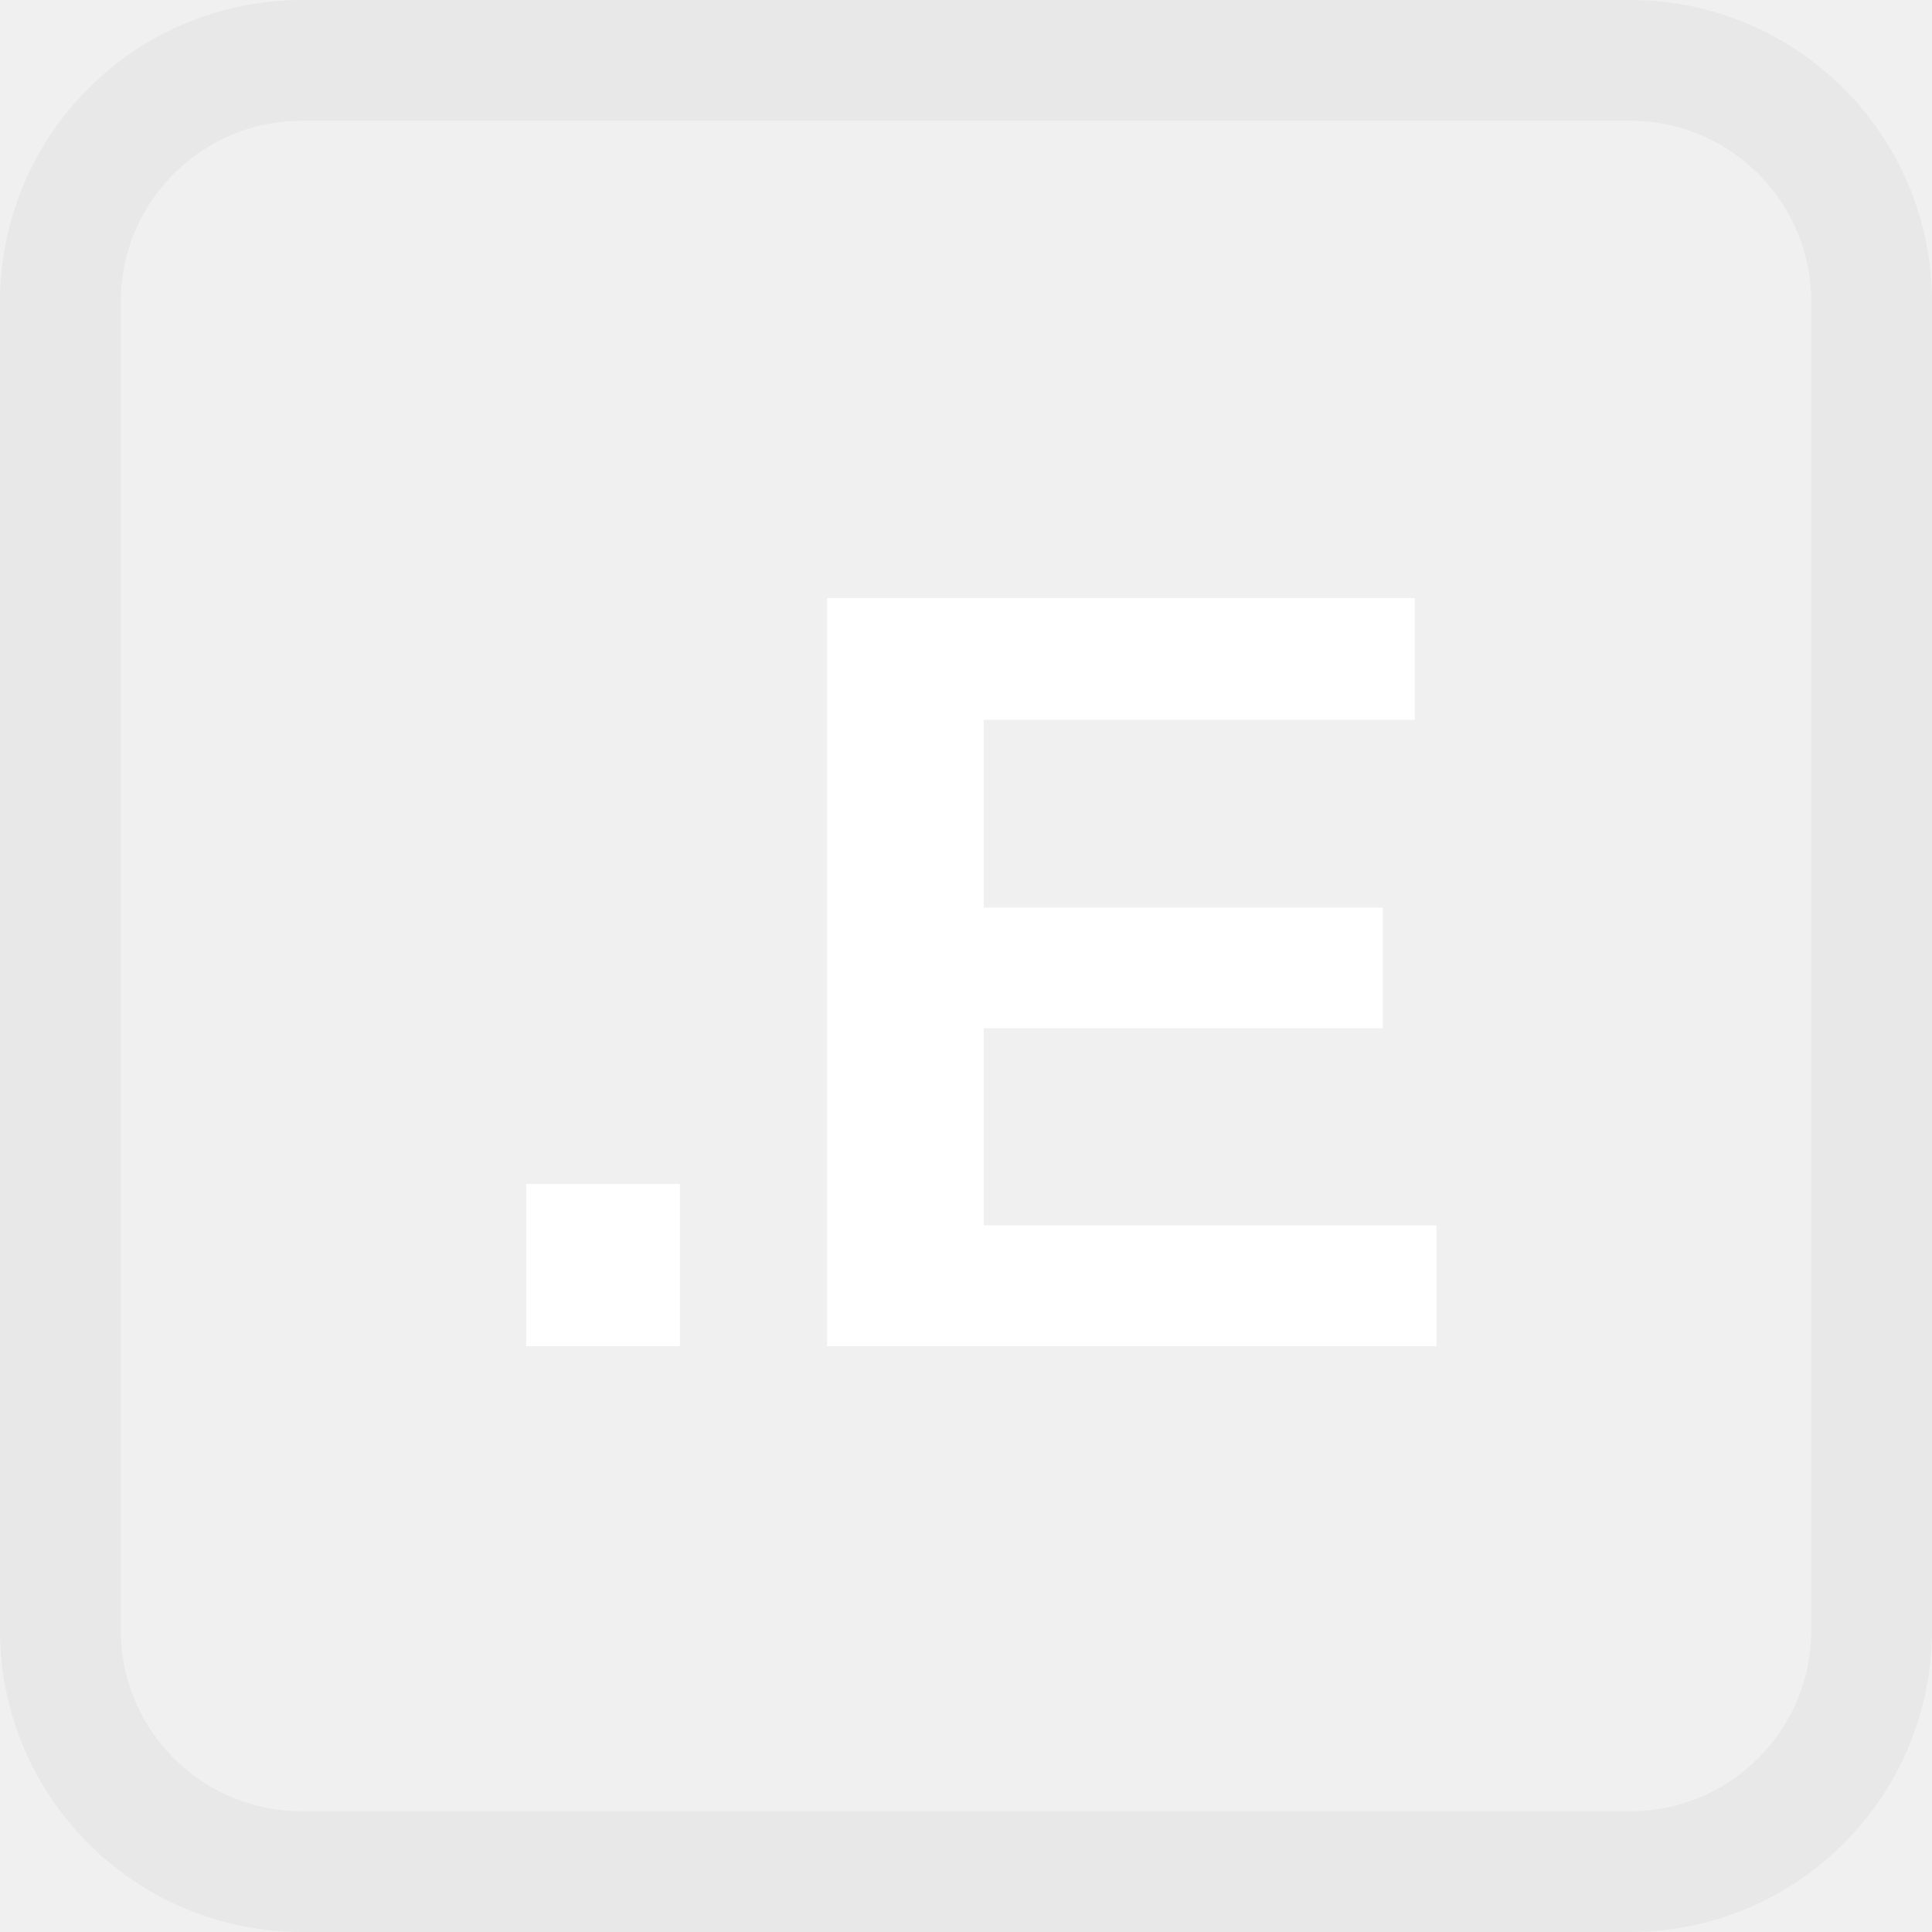
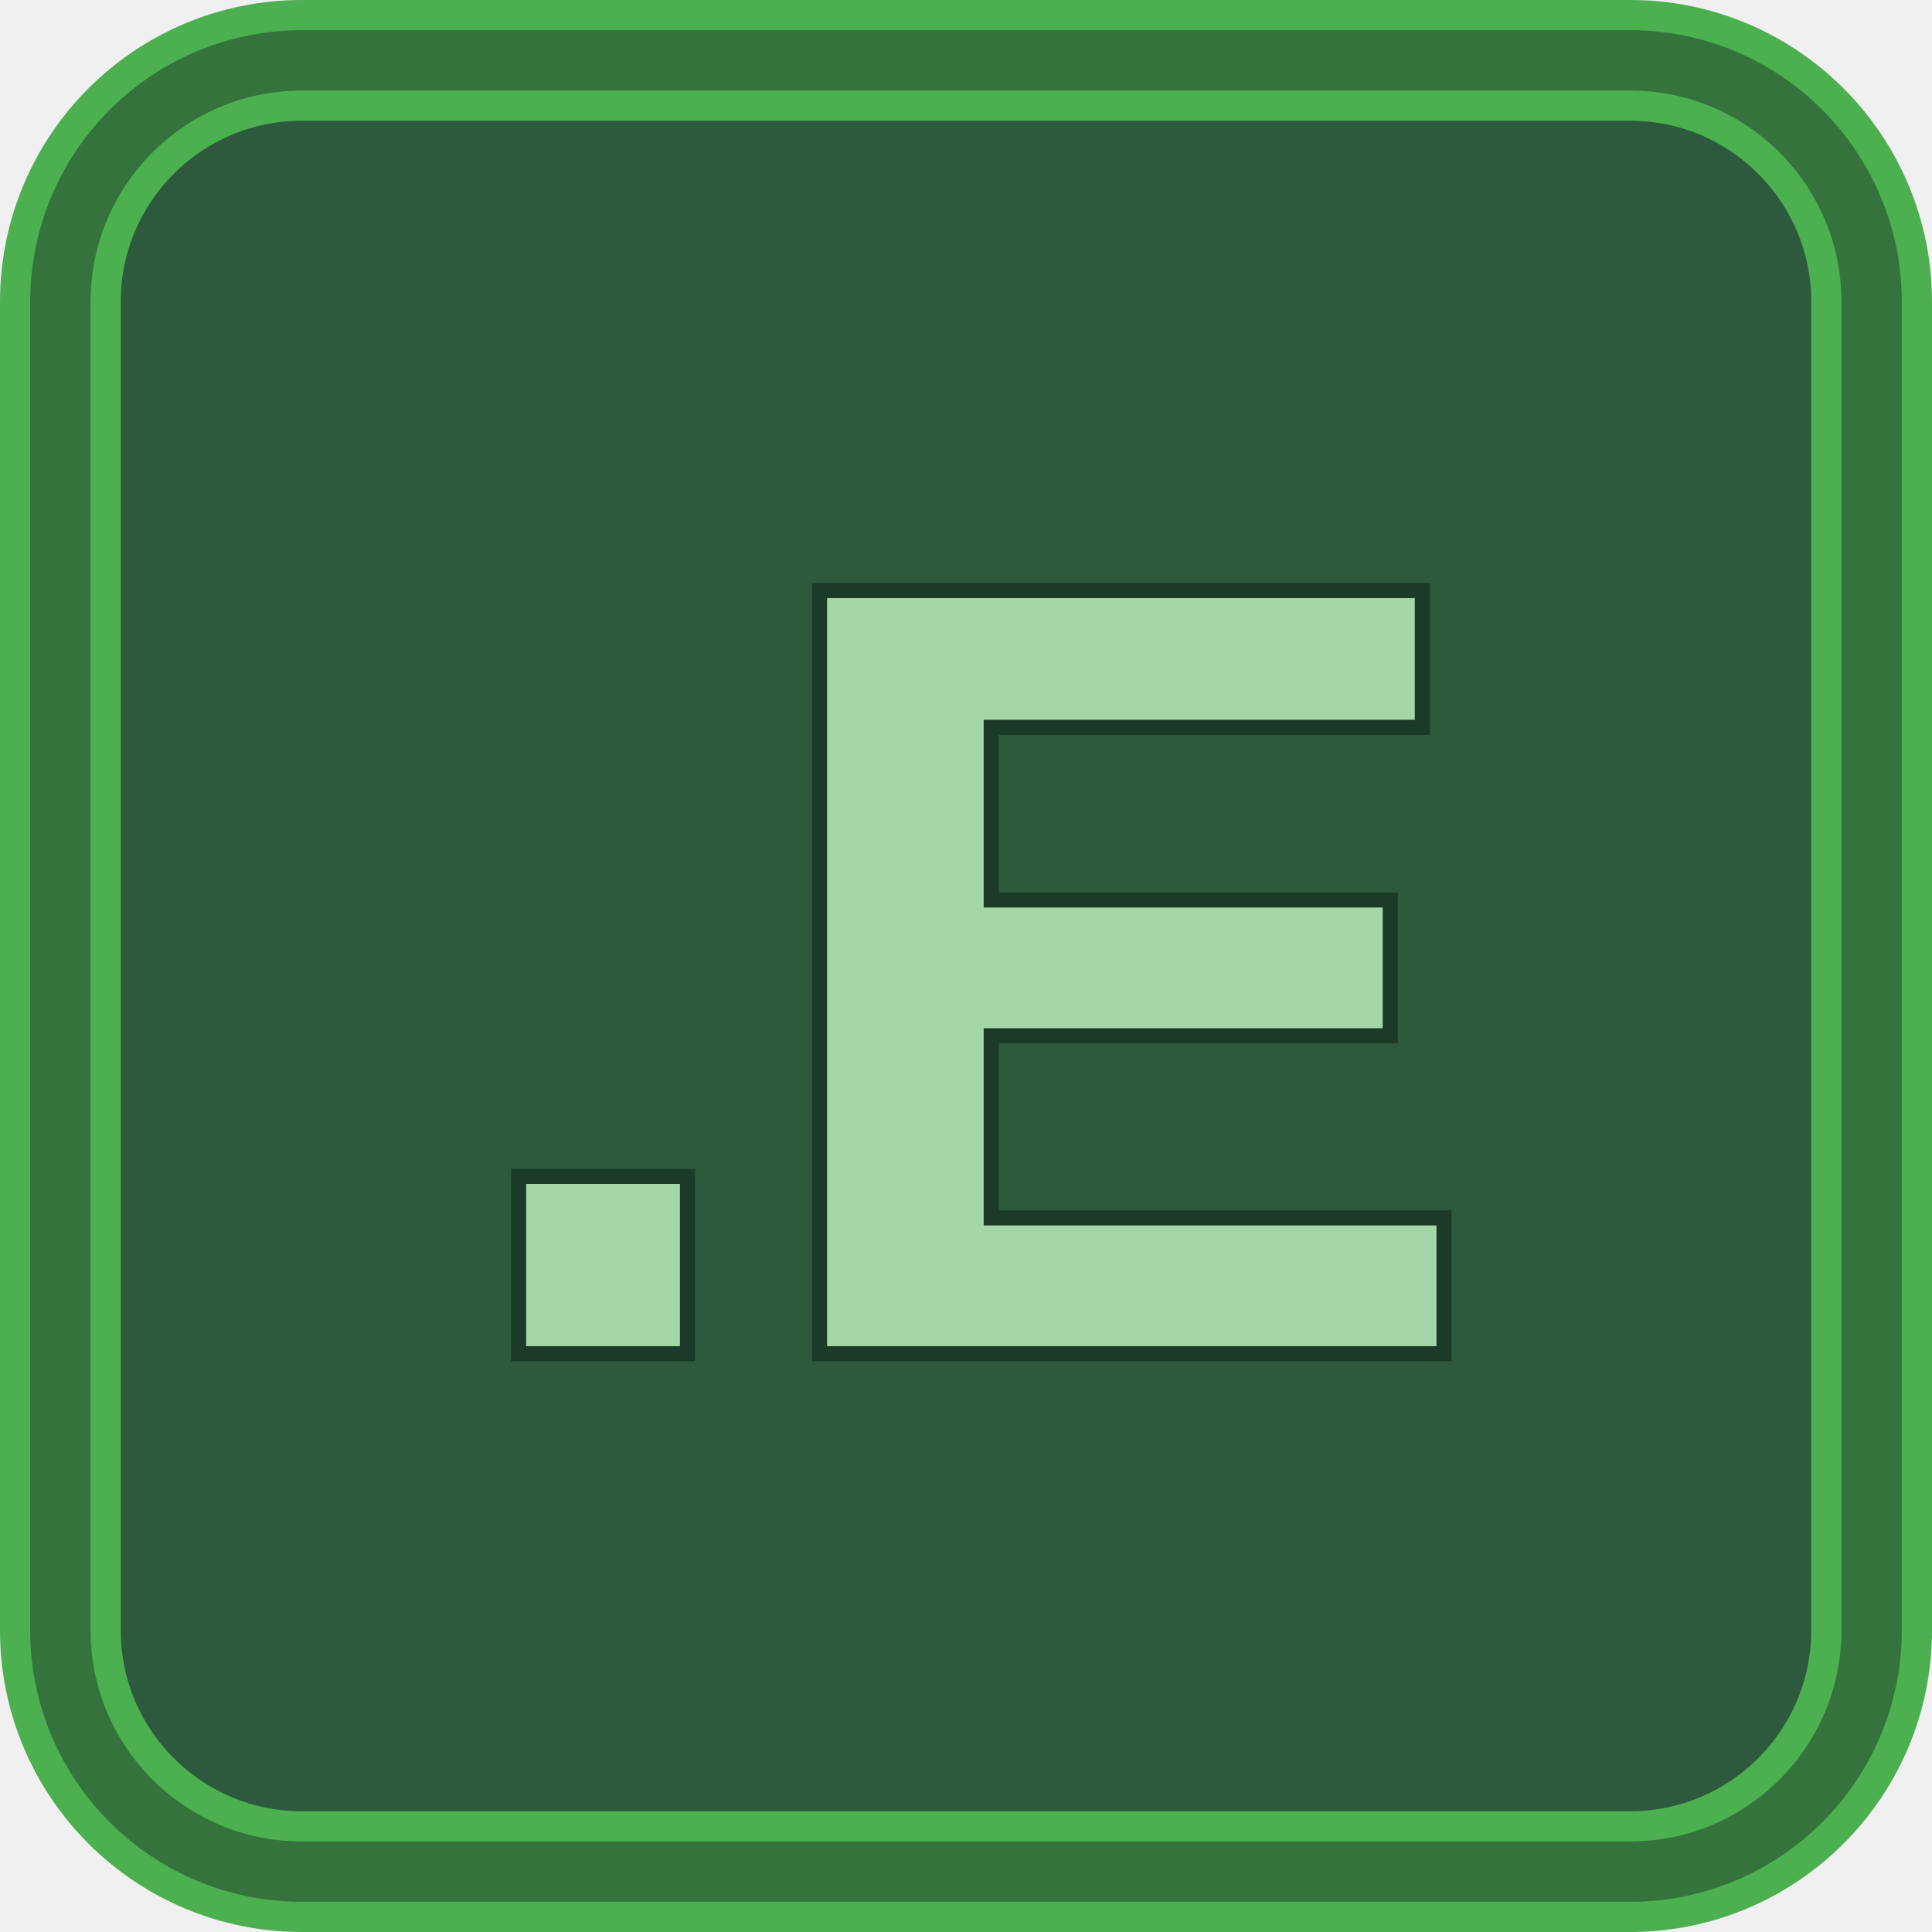
- <svg xmlns="http://www.w3.org/2000/svg" width="32" height="32" viewBox="0 0 32 32" fill="none">
-   <rect x="1" y="1" width="30" height="30" rx="4" stroke="#E8E8E8" stroke-width="2" fill="none" />
-   <text x="50%" y="50%" text-anchor="middle" dy=".35em" font-family="Arial, sans-serif" font-size="18" font-weight="bold" fill="white">.E</text>
+ <svg xmlns="http://www.w3.org/2000/svg" width="128" height="128" viewBox="0 0 32 32" fill="none">
+   <rect x="1" y="1" width="30" height="30" rx="4" fill="#2D5A3D" />
+   <rect x="1" y="1" width="30" height="30" rx="4" stroke="#4CAF50" stroke-width="2" fill="none" />
+   <rect x="1" y="1" width="30" height="30" rx="4" stroke="#1B3A27" stroke-width="1" fill="none" opacity="0.5" />
+   <text x="50%" y="50%" text-anchor="middle" dy=".35em" font-family="Arial, sans-serif" font-size="18" font-weight="bold" fill="#A5D6A7" stroke="#1B3A27" stroke-width="0.5" paint-order="stroke">.E</text>
</svg>
